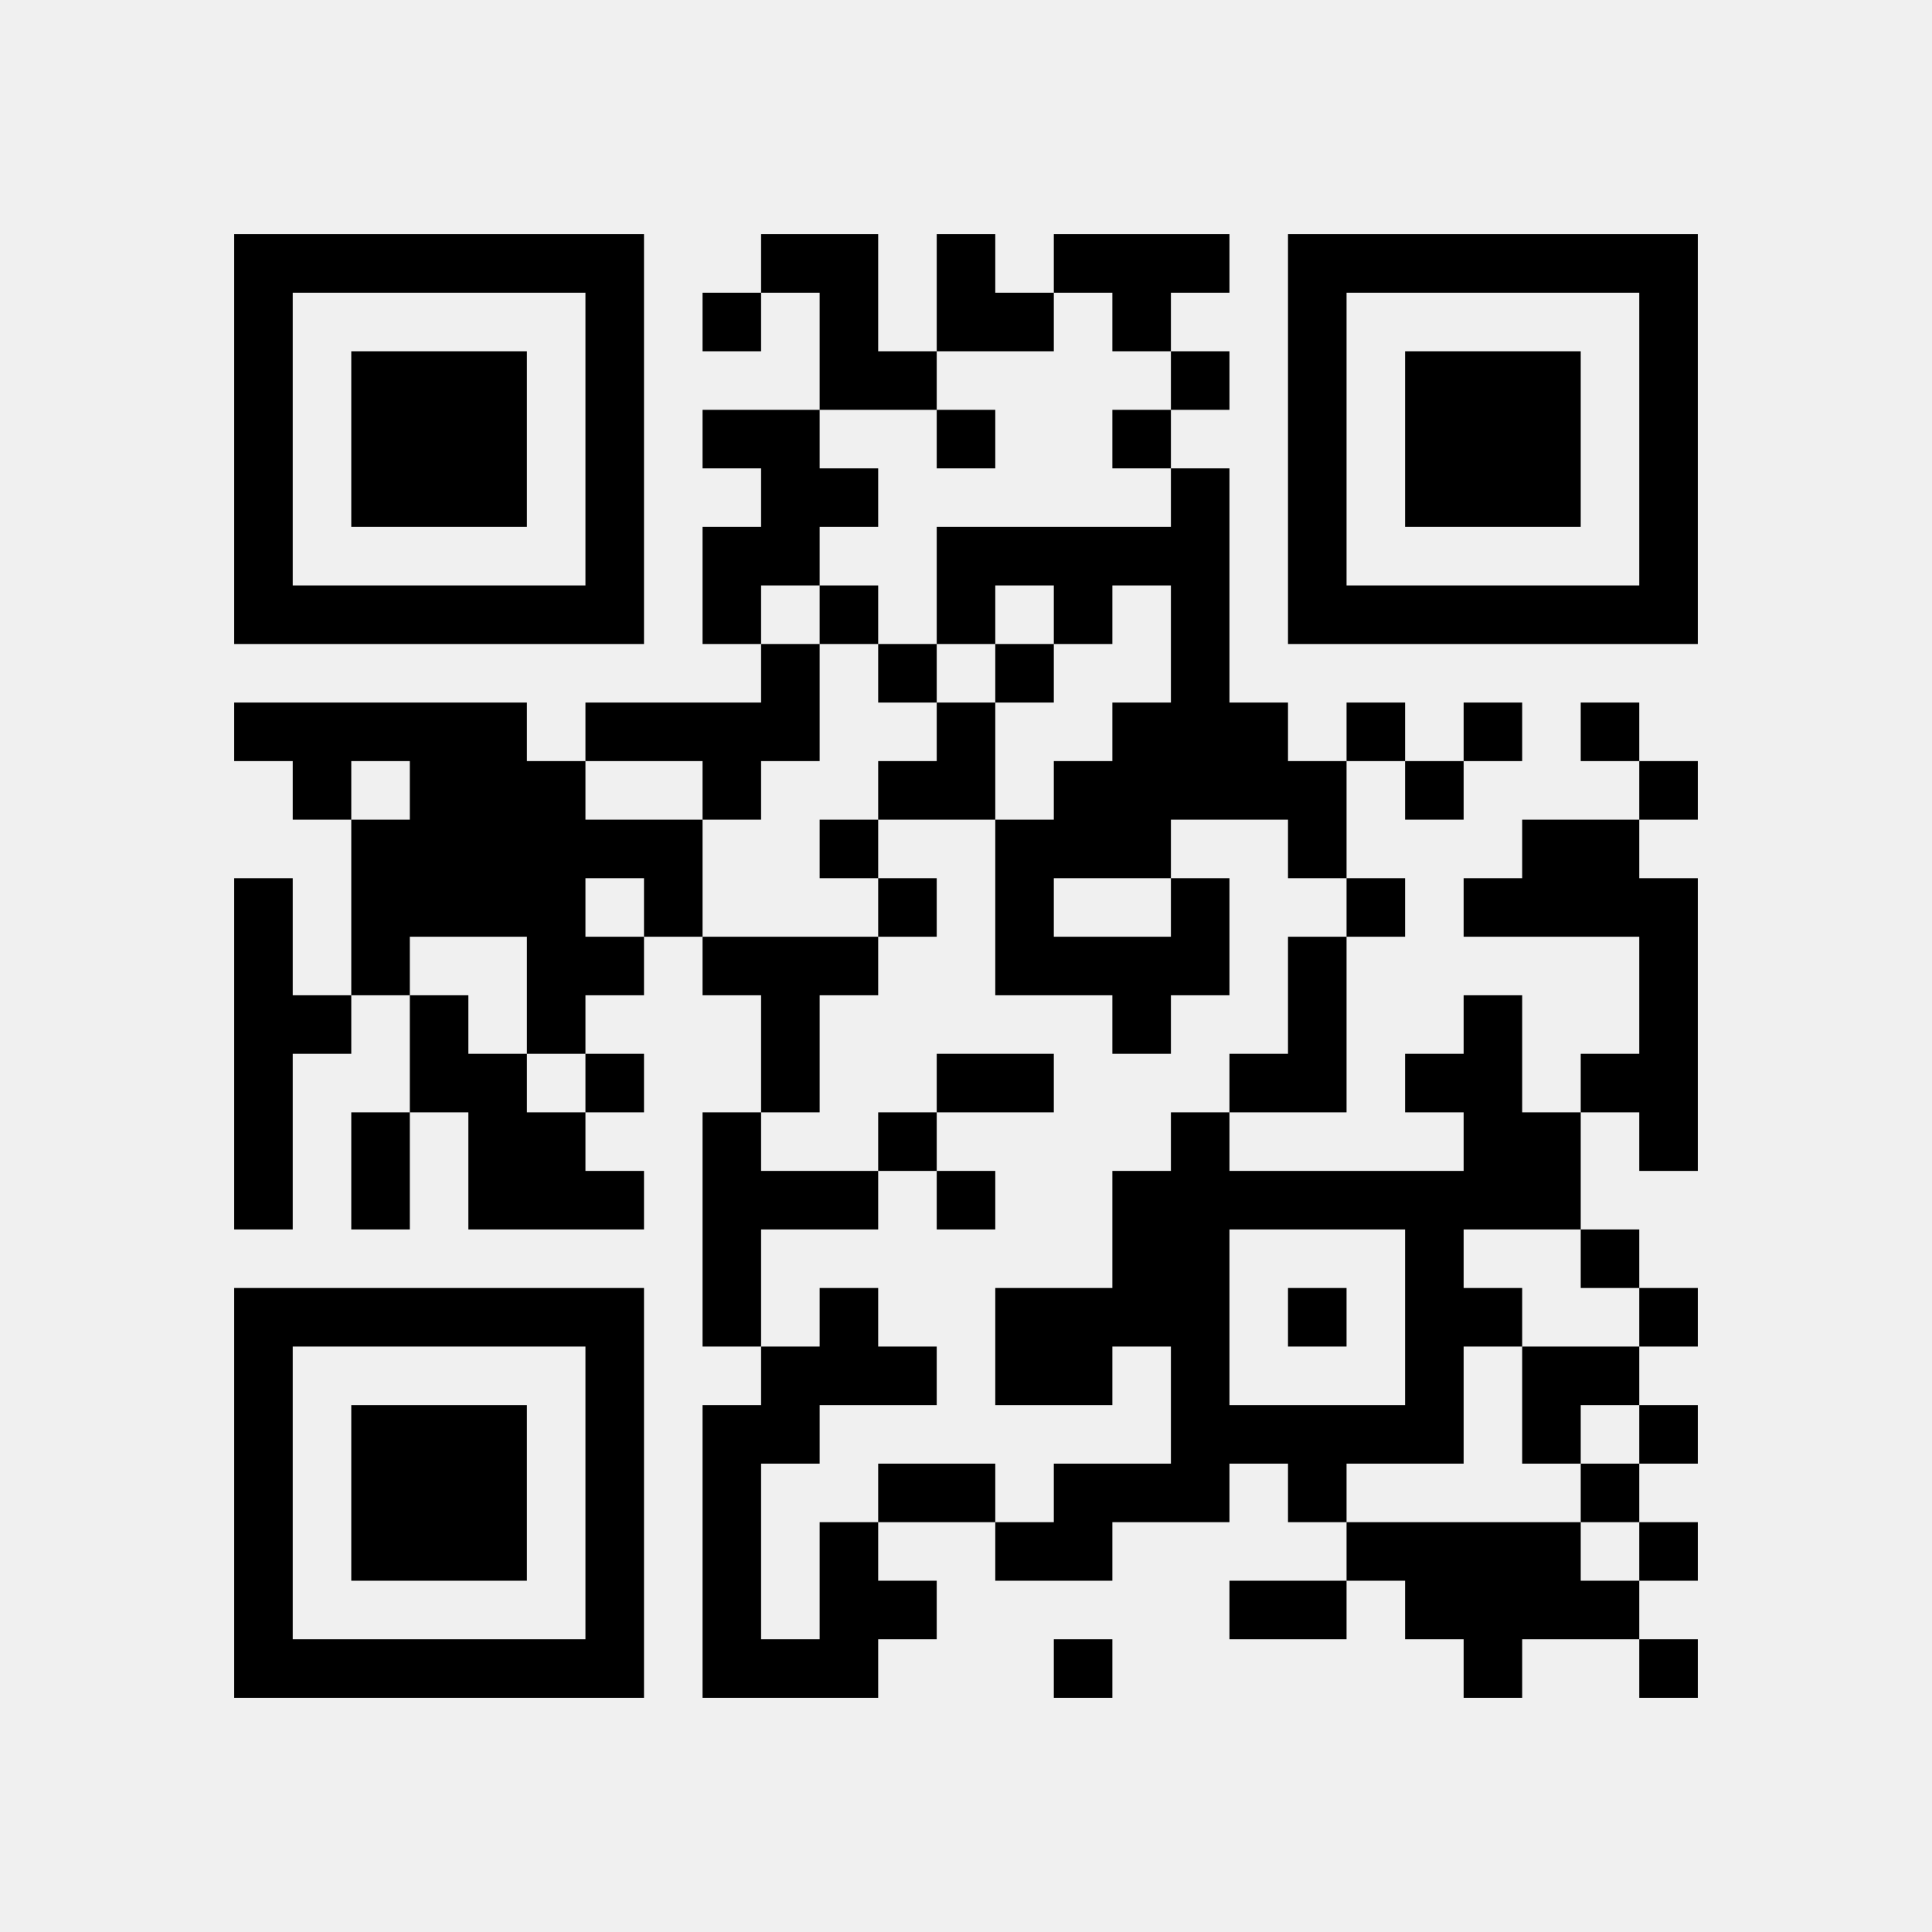
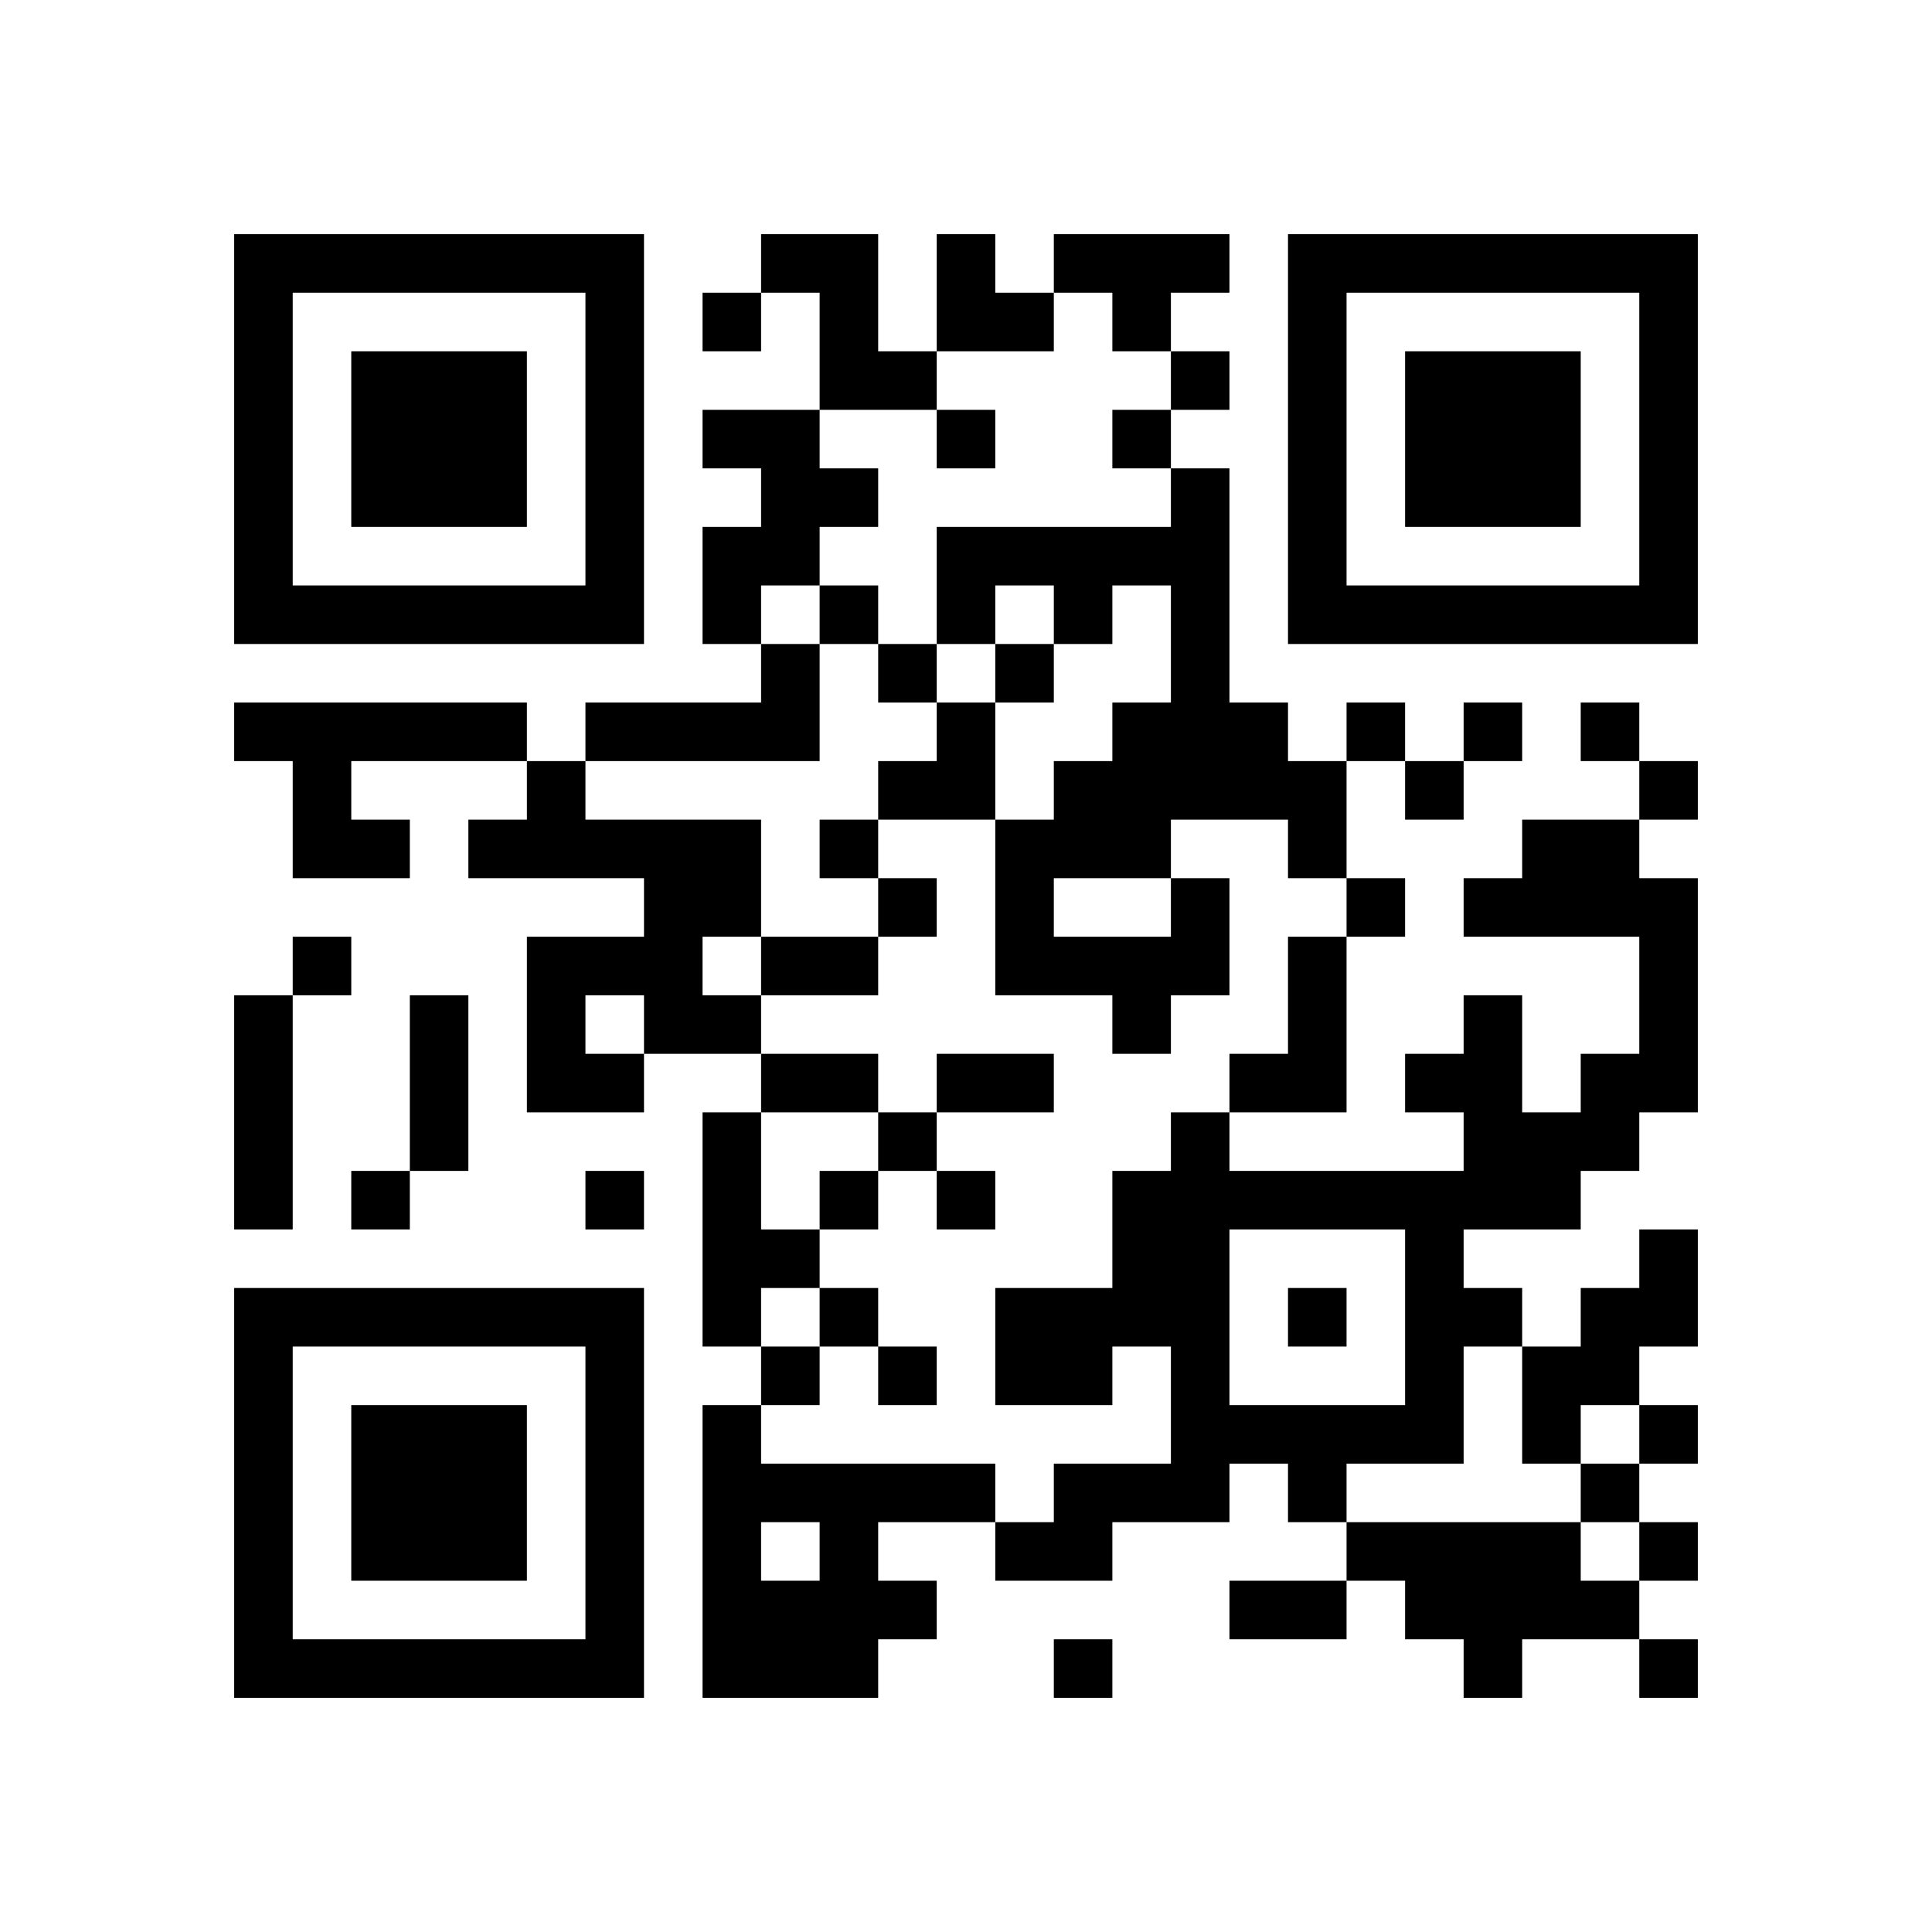
<svg xmlns="http://www.w3.org/2000/svg" width="165" height="165" class="segno">
-   <path transform="scale(5)" stroke="#000" class="qrline" d="M4 4.5h7m2 0h2m1 0h1m1 0h3m1 0h7m-25 1h1m5 0h1m1 0h1m1 0h1m1 0h2m1 0h1m2 0h1m5 0h1m-25 1h1m1 0h3m1 0h1m3 0h2m4 0h1m1 0h1m1 0h3m1 0h1m-25 1h1m1 0h3m1 0h1m1 0h2m2 0h1m2 0h1m2 0h1m1 0h3m1 0h1m-25 1h1m1 0h3m1 0h1m2 0h2m5 0h1m1 0h1m1 0h3m1 0h1m-25 1h1m5 0h1m1 0h2m2 0h5m1 0h1m5 0h1m-25 1h7m1 0h1m1 0h1m1 0h1m1 0h1m1 0h1m1 0h7m-16 1h1m1 0h1m1 0h1m2 0h1m-17 1h5m1 0h4m2 0h1m2 0h3m1 0h1m1 0h1m1 0h1m-23 1h1m1 0h3m2 0h1m2 0h2m1 0h5m1 0h1m3 0h1m-23 1h6m2 0h1m2 0h3m2 0h1m3 0h2m-24 1h1m1 0h4m1 0h1m3 0h1m1 0h1m2 0h1m2 0h1m1 0h4m-25 1h1m1 0h1m2 0h2m1 0h3m2 0h4m1 0h1m5 0h1m-25 1h2m1 0h1m1 0h1m3 0h1m5 0h1m2 0h1m2 0h1m2 0h1m-25 1h1m2 0h2m1 0h1m2 0h1m2 0h2m3 0h2m1 0h2m1 0h2m-25 1h1m1 0h1m1 0h2m2 0h1m2 0h1m4 0h1m4 0h2m1 0h1m-25 1h1m1 0h1m1 0h3m1 0h3m1 0h1m2 0h8m-15 1h1m6 0h2m3 0h1m2 0h1m-24 1h7m1 0h1m1 0h1m2 0h4m1 0h1m1 0h2m2 0h1m-25 1h1m5 0h1m2 0h3m1 0h2m1 0h1m3 0h1m1 0h2m-24 1h1m1 0h3m1 0h1m1 0h2m6 0h5m1 0h1m1 0h1m-25 1h1m1 0h3m1 0h1m1 0h1m2 0h2m1 0h3m1 0h1m4 0h1m-24 1h1m1 0h3m1 0h1m1 0h1m1 0h1m2 0h2m4 0h4m1 0h1m-25 1h1m5 0h1m1 0h1m1 0h2m5 0h2m1 0h4m-24 1h7m1 0h3m3 0h1m6 0h1m2 0h1" />
+   <g transform="scale(5)">
+     <path fill="#fff" d="M0 0h33v33h-33z" />
+     <path class="qrline" stroke="#000" d="M4 4.5h7m2 0h2m1 0h1m1 0h3m1 0h7m-25 1h1m5 0h1m1 0h1m1 0h1m1 0h2m1 0h1m2 0h1m5 0h1m-25 1h1m1 0h3m1 0h1m3 0h2m4 0h1m1 0h1m1 0h3m1 0h1m-25 1h1m1 0h3m1 0h1m1 0h2m2 0h1m2 0h1m2 0h1m1 0h3m1 0h1m-25 1h1m1 0h3m1 0h1m2 0h2m5 0h1m1 0h1m1 0h3m1 0h1m-25 1h1m5 0h1m1 0h2m2 0h5m1 0h1m5 0h1m-25 1h7m1 0h1m1 0h1m1 0h1m1 0h1m1 0h1m1 0h7m-16 1h1m1 0h1m1 0h1m2 0h1m-17 1h5m1 0h4m2 0h1m2 0h3m1 0h1m1 0h1m1 0h1m-23 1h1m3 0h1m5 0h2m1 0h5m1 0h1m3 0h1m-24 1h2m1 0h5m1 0h1m2 0h3m2 0h1m3 0h2m-17 1h2m2 0h1m1 0h1m2 0h1m2 0h1m1 0h4m-24 1h1m3 0h3m1 0h2m2 0h4m1 0h1m5 0h1m-25 1h1m2 0h1m1 0h1m1 0h2m6 0h1m2 0h1m2 0h1m2 0h1m-25 1h1m2 0h1m1 0h2m2 0h2m1 0h2m3 0h2m1 0h2m1 0h2m-25 1h1m2 0h1m4 0h1m2 0h1m4 0h1m4 0h3m-24 1h1m1 0h1m3 0h1m1 0h1m1 0h1m1 0h1m2 0h8m-15 1h2m5 0h2m3 0h1m3 0h1m-25 1h7m1 0h1m1 0h1m2 0h4m1 0h1m1 0h2m1 0h2m-25 1h1m5 0h1m2 0h1m1 0h1m1 0h2m1 0h1m3 0h1m1 0h2m-24 1h1m1 0h3m1 0h1m1 0h1m7 0h5m1 0h1m1 0h1m-25 1h1m1 0h3m1 0h1m1 0h5m1 0h3m1 0h1m4 0h1m-24 1h1m1 0h3m1 0h1m1 0h1m1 0h1m2 0h2m4 0h4m1 0h1m-25 1h1m5 0h1m1 0h4m5 0h2m1 0h4m-24 1h7m1 0h3m3 0h1m6 0h1m2 0h1" />
+   </g>
</svg>
